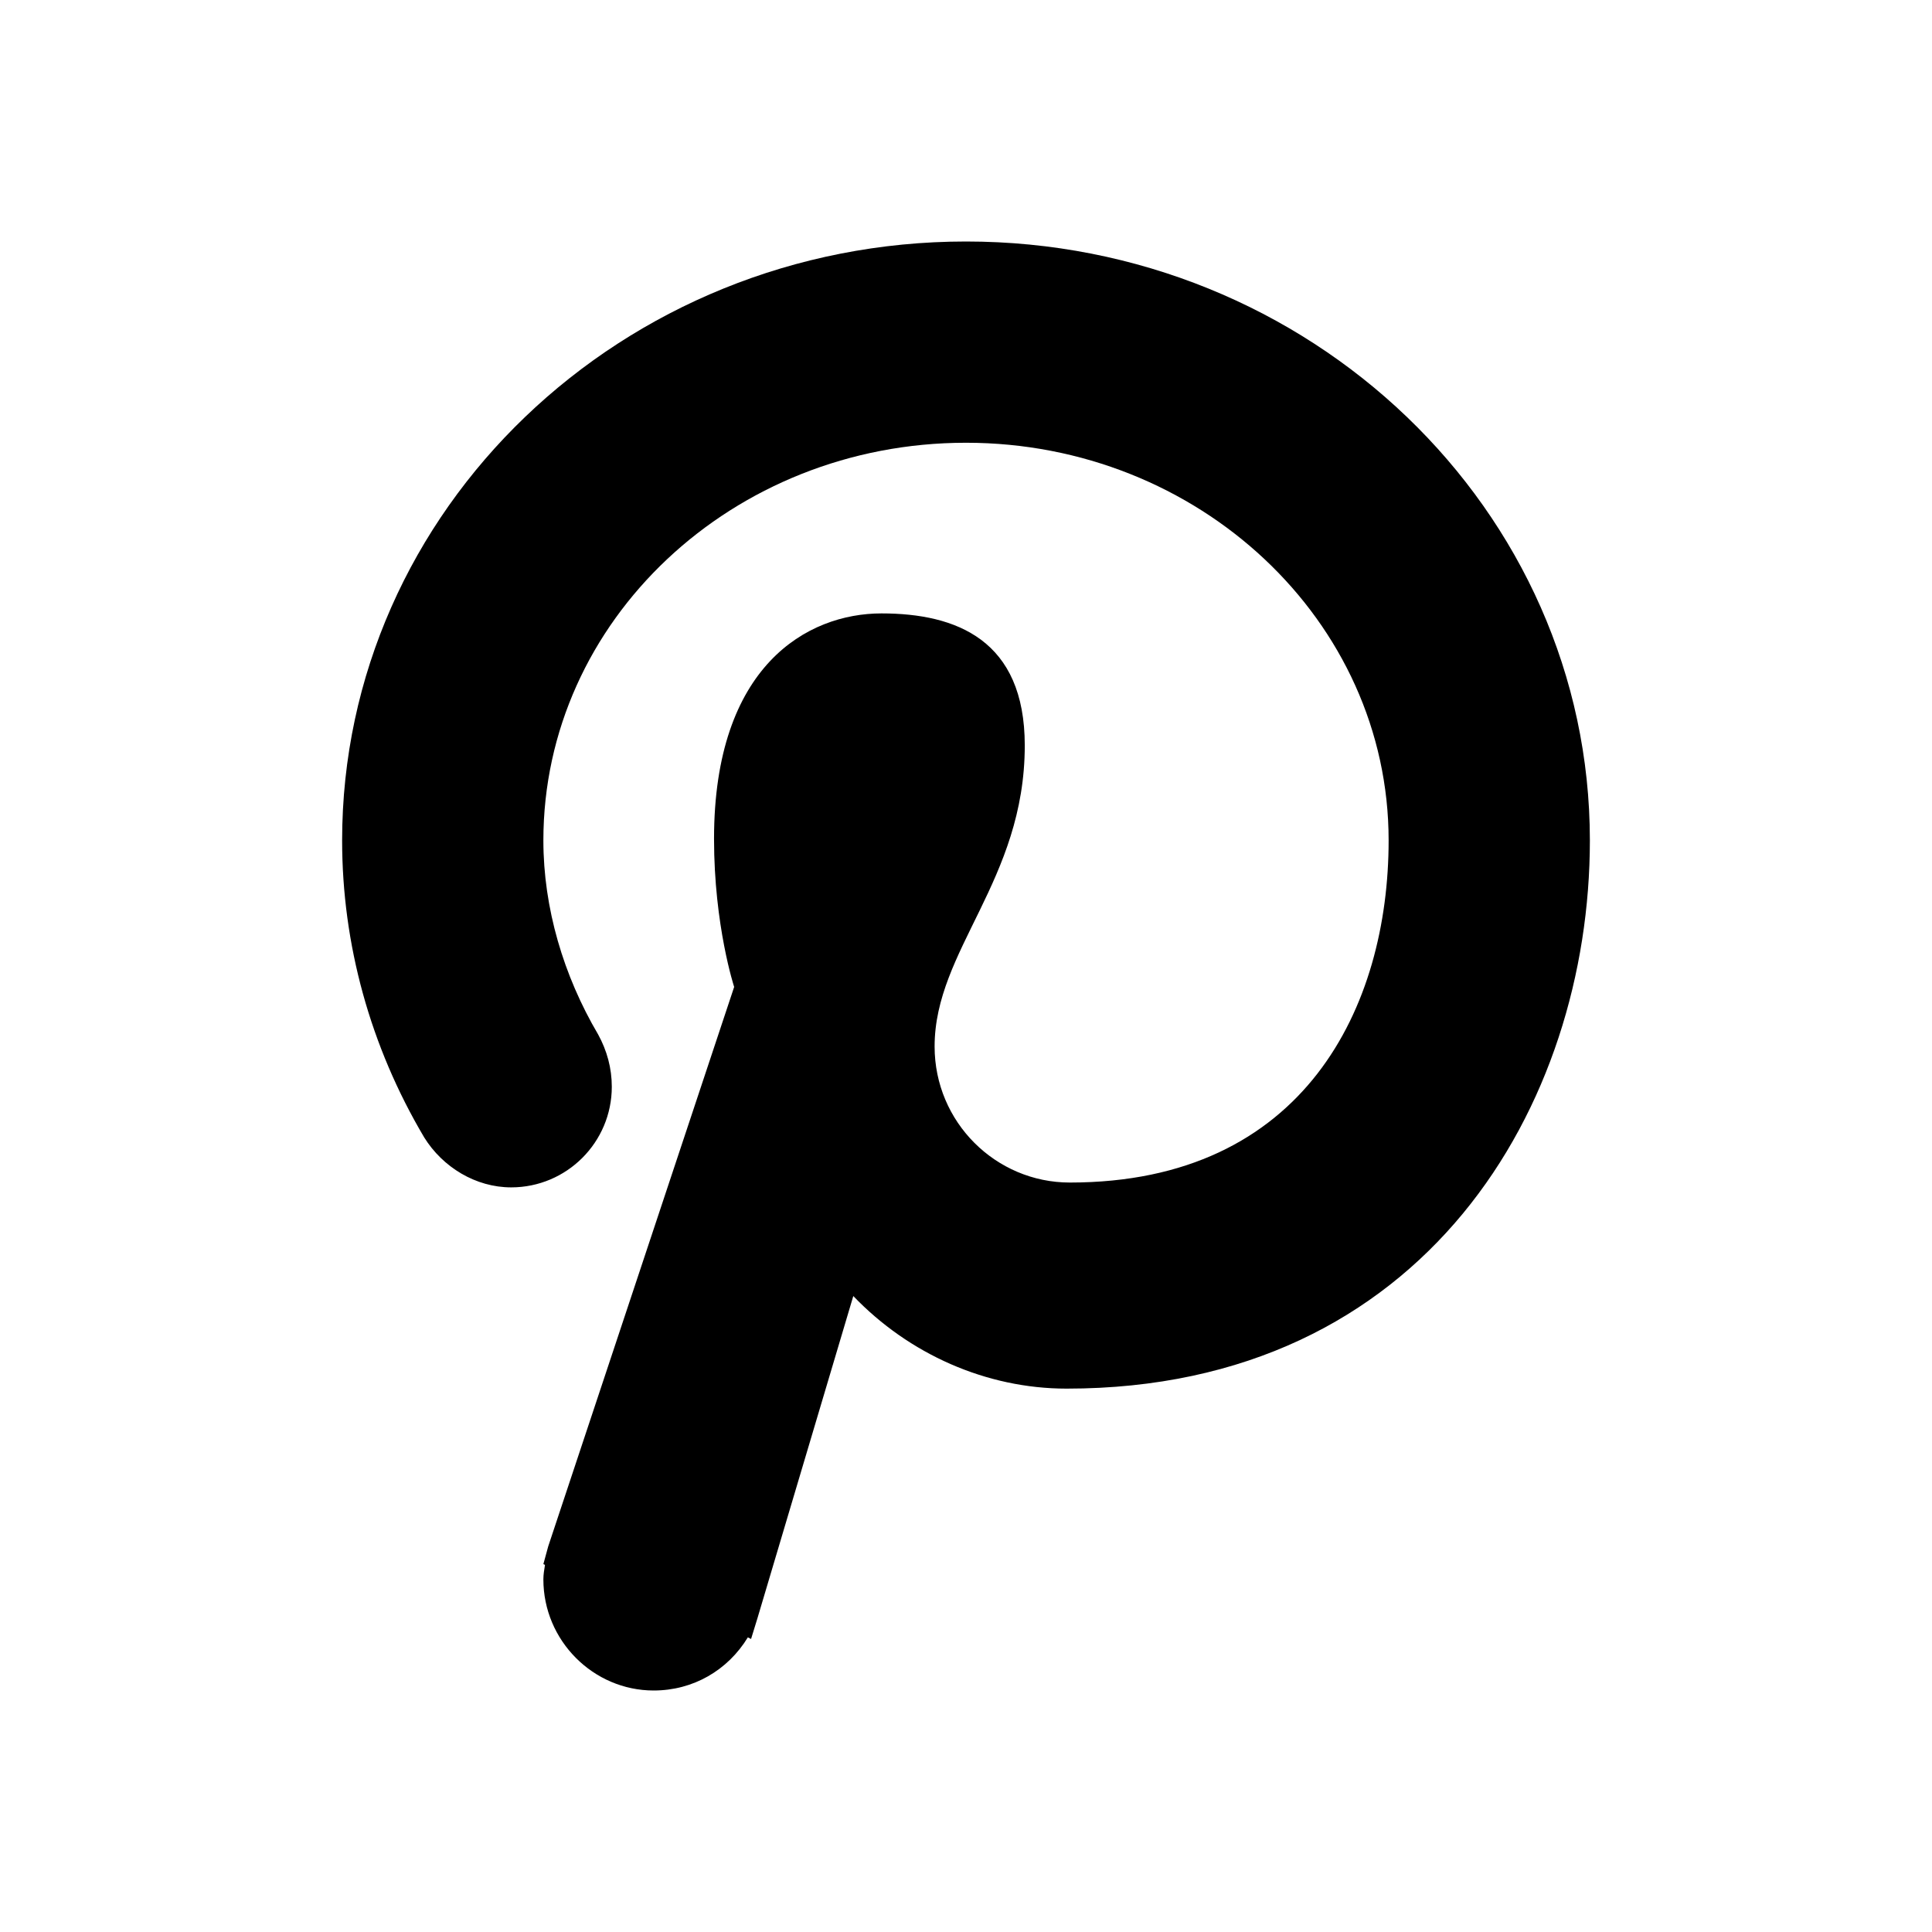
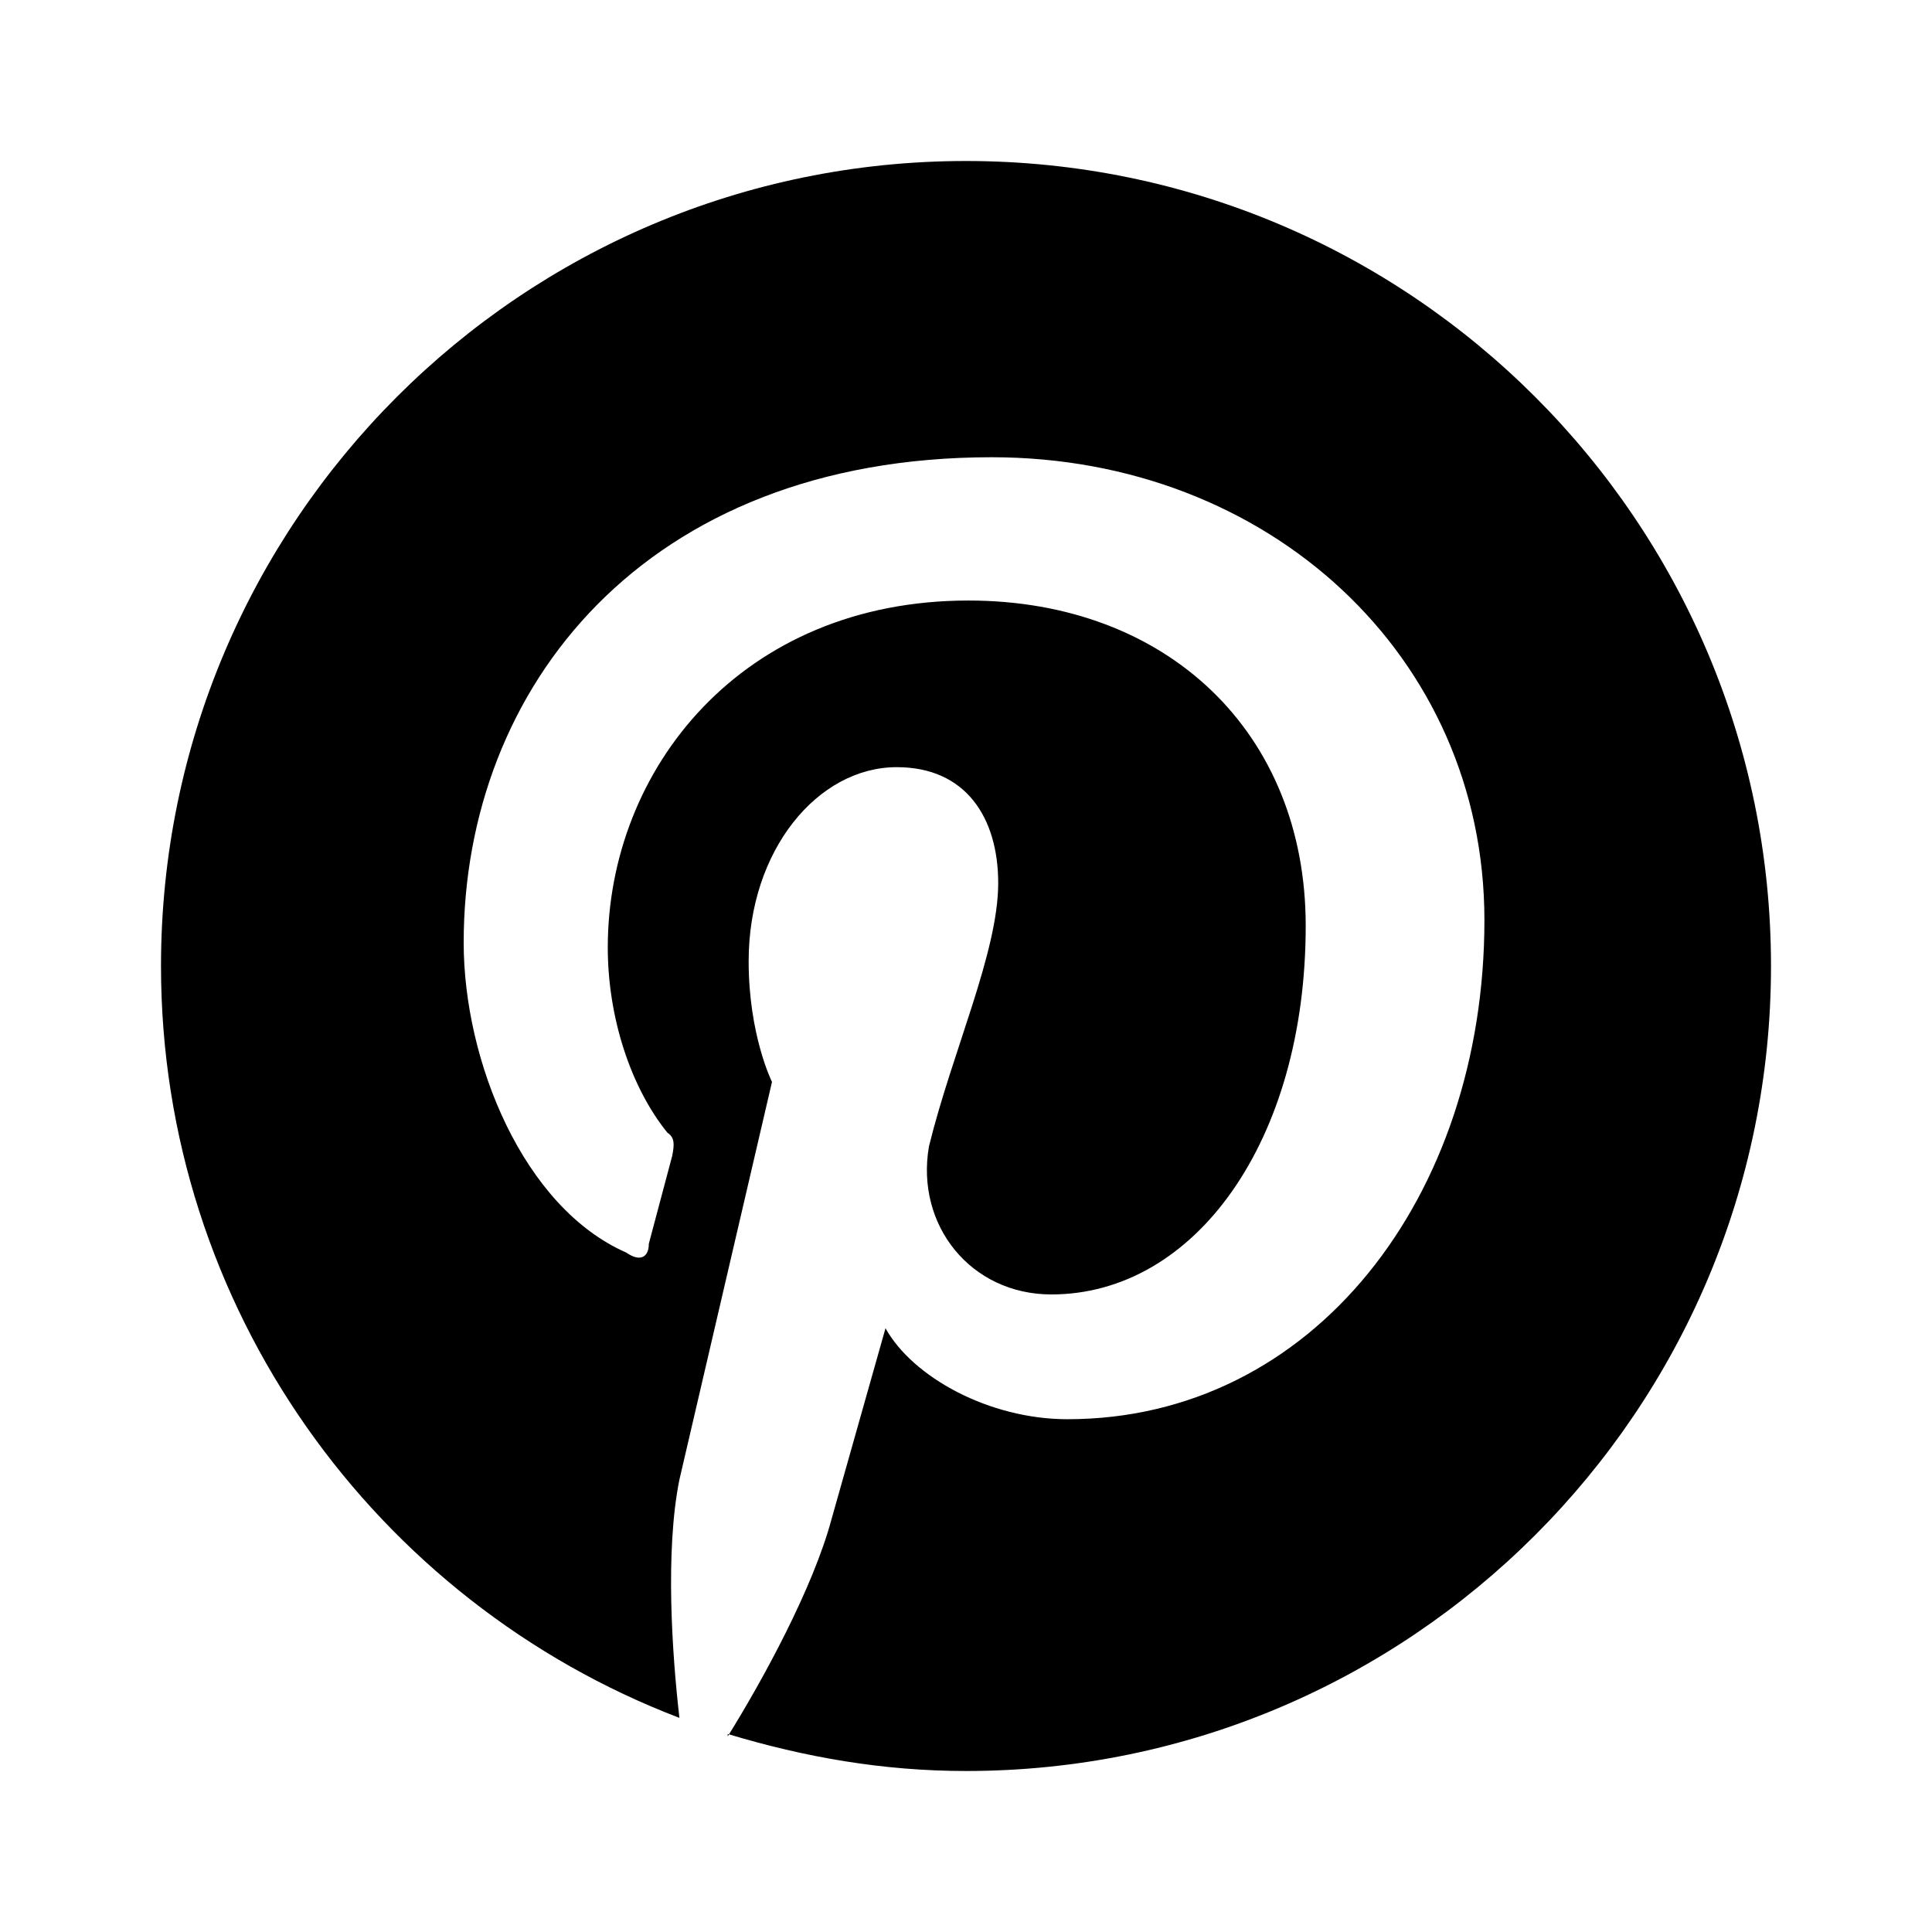
<svg xmlns="http://www.w3.org/2000/svg" version="1.1" width="24" height="24" viewBox="0 0 24 24">
-   <path d="M13.25,17.25C12.25,17.25 11.29,16.82 10.6,16.1L9.41,20.1L9.33,20.36L9.29,20.34C9.04,20.75 8.61,21 8.12,21C7.37,21 6.75,20.38 6.75,19.62C6.75,19.56 6.76,19.5 6.77,19.44L6.75,19.43L6.81,19.21L9.12,12.26C9.12,12.26 8.87,11.5 8.87,10.42C8.87,8.27 10.03,7.62 10.95,7.62C11.88,7.62 12.73,7.95 12.73,9.26C12.73,10.94 11.61,11.8 11.61,13C11.61,13.94 12.37,14.69 13.29,14.69C16.21,14.69 17.25,12.5 17.25,10.44C17.25,7.71 14.89,5.5 12,5.5C9.1,5.5 6.75,7.71 6.75,10.44C6.75,11.28 7,12.12 7.43,12.85C7.54,13.05 7.6,13.27 7.6,13.5C7.6,14.19 7.04,14.75 6.35,14.75C5.91,14.75 5.5,14.5 5.27,14.13C4.6,13 4.25,11.73 4.25,10.44C4.25,6.33 7.73,3 12,3C16.27,3 19.75,6.33 19.75,10.44C19.75,13.72 17.71,17.25 13.25,17.25Z" />
+   <path d="M9.04,21.54C10,21.83 10.97,22 12,22C17.52,22 22,17.52 22,12C22,6.48 17.52,2 12,2C6.48,2 2,6.48 2,12C2,16.25 4.67,19.9 8.44,21.34C8.35,20.56 8.26,19.27 8.44,18.38L9.59,13.44C9.59,13.44 9.3,12.86 9.3,11.94C9.3,10.56 10.16,9.53 11.14,9.53C12,9.53 12.4,10.16 12.4,10.97C12.4,11.83 11.83,13.06 11.54,14.24C11.37,15.22 12.06,16.08 13.06,16.08C14.84,16.08 16.22,14.18 16.22,11.5C16.22,9.1 14.5,7.46 12.03,7.46C9.21,7.46 7.55,9.56 7.55,11.77C7.55,12.63 7.83,13.5 8.29,14.07C8.38,14.13 8.38,14.21 8.35,14.36L8.06,15.45C8.06,15.62 7.95,15.68 7.78,15.56C6.5,15 5.76,13.18 5.76,11.71C5.76,8.55 8,5.68 12.32,5.68C15.76,5.68 18.44,8.15 18.44,11.43C18.44,14.87 16.31,17.63 13.26,17.63C12.29,17.63 11.34,17.11 11,16.5L10.33,18.87C10.1,19.73 9.47,20.88 9.04,21.57V21.54Z" />
</svg>
